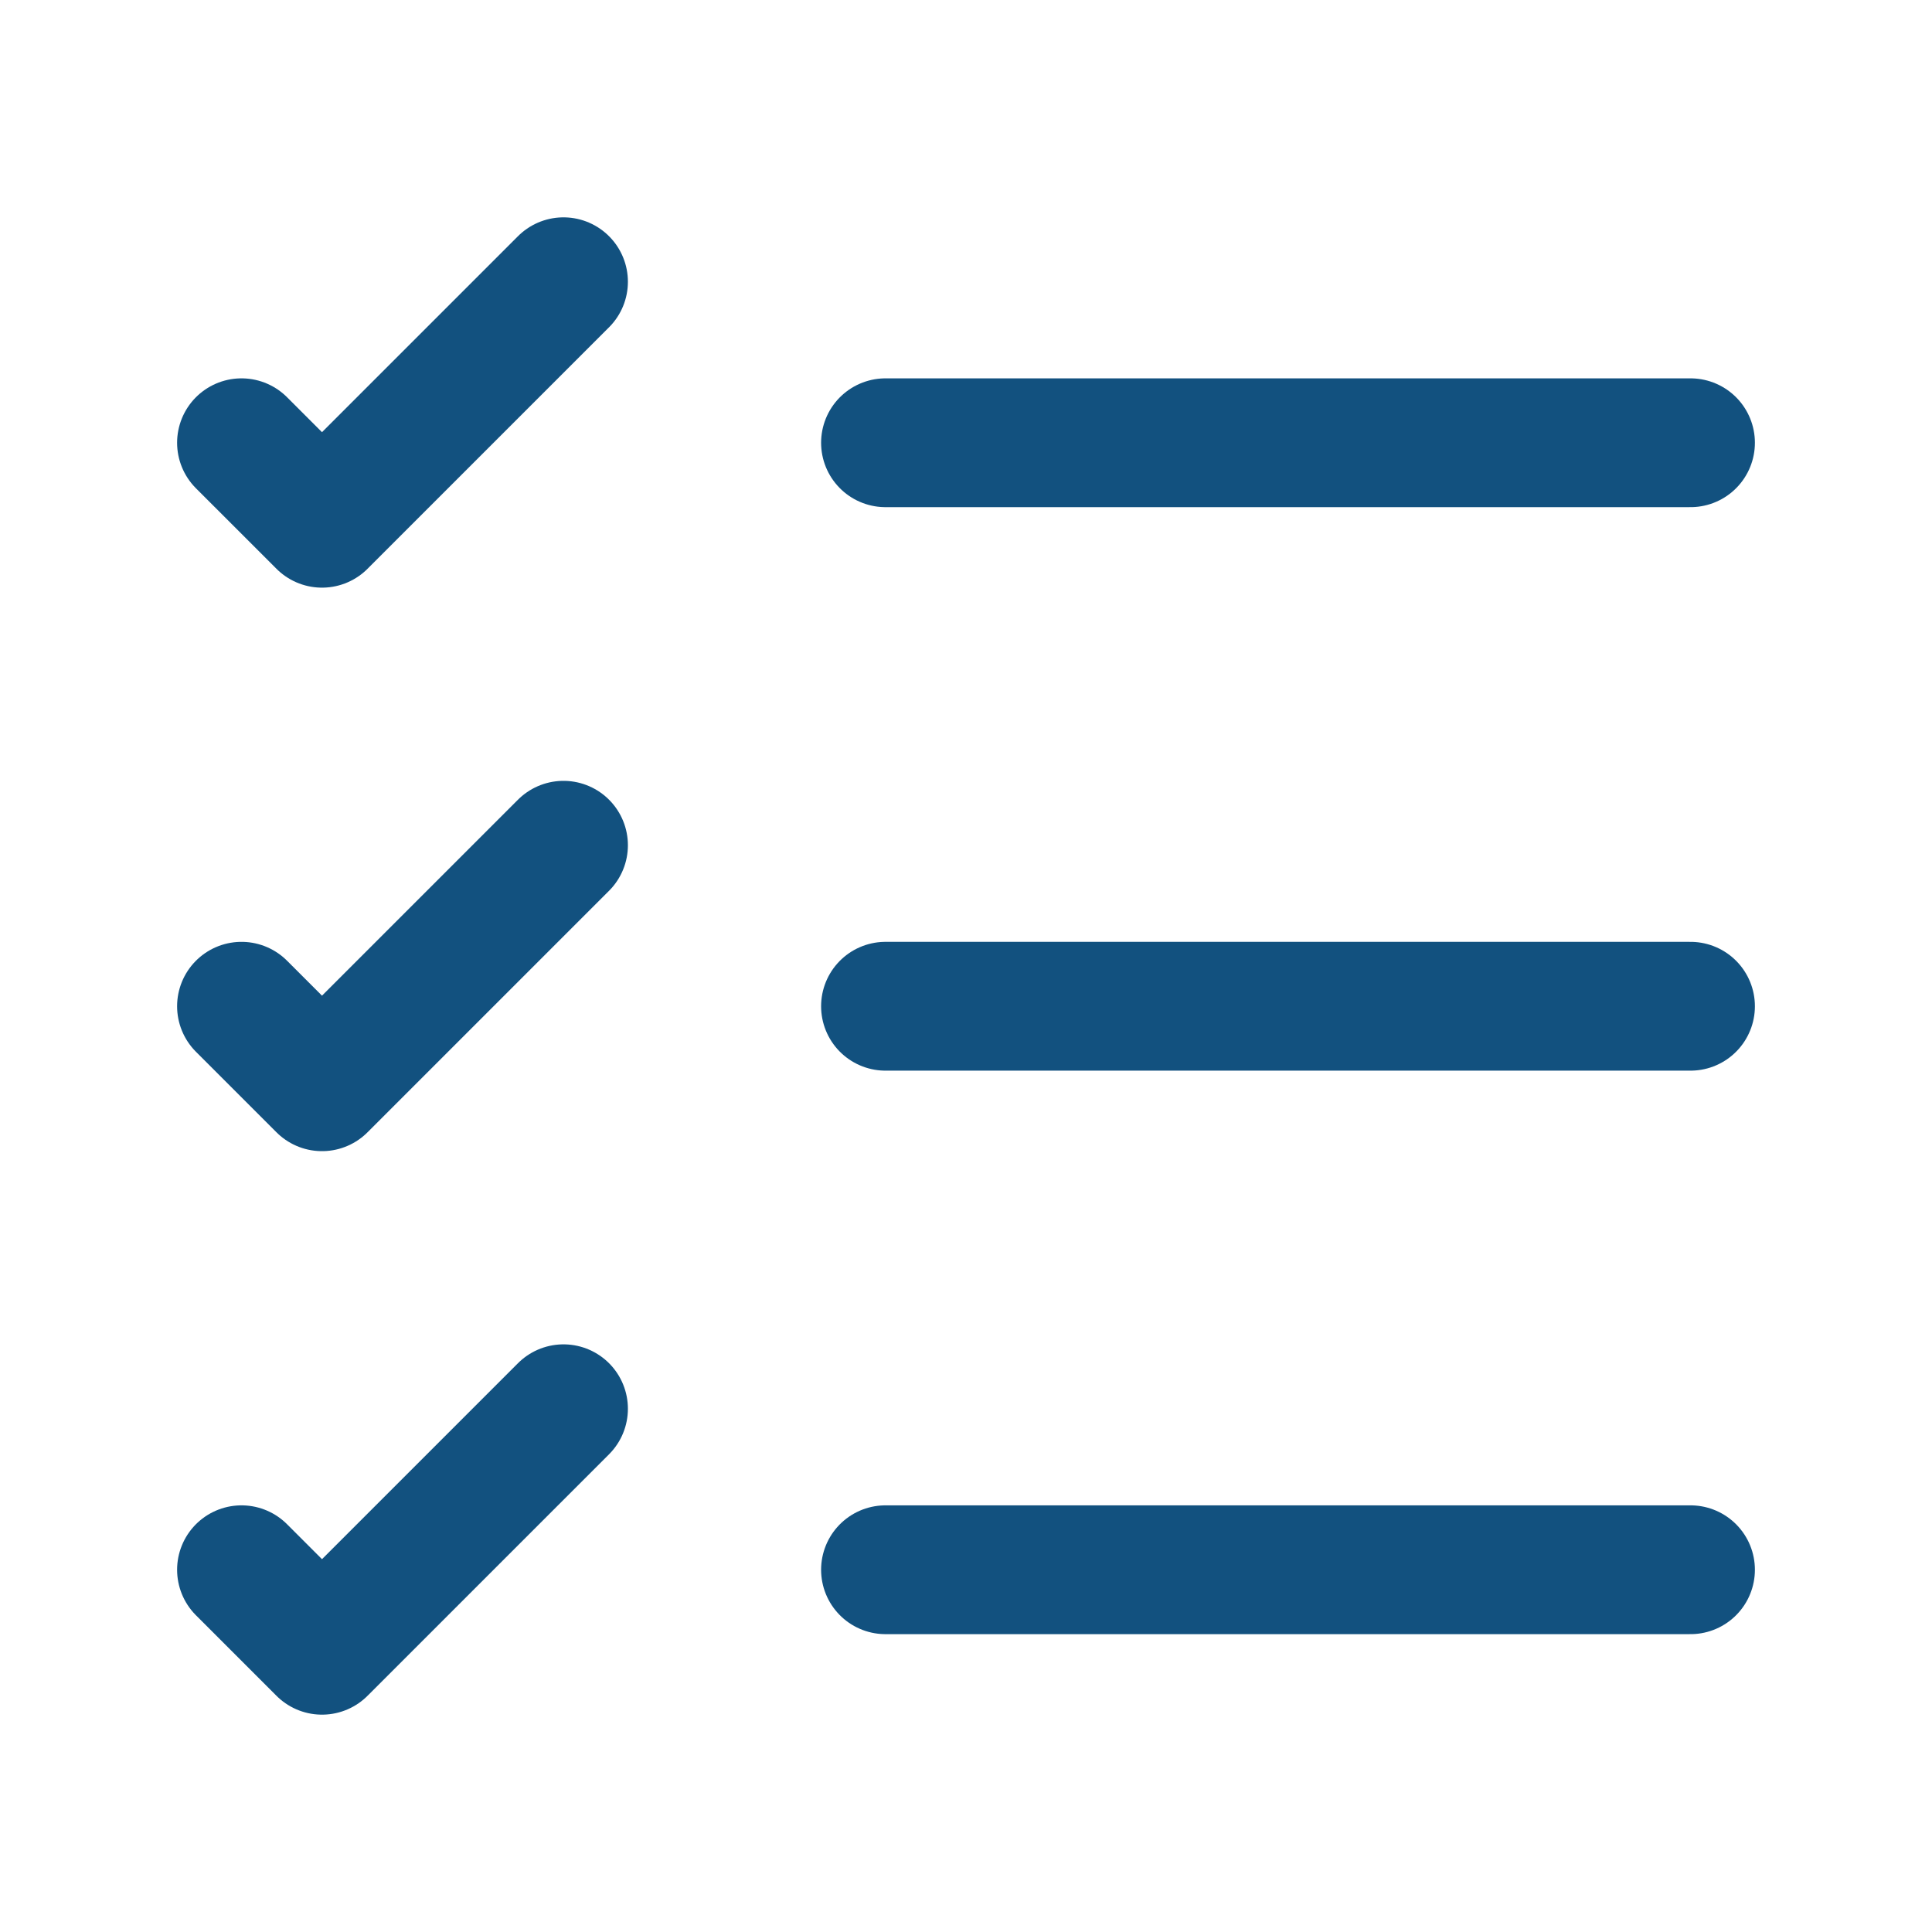
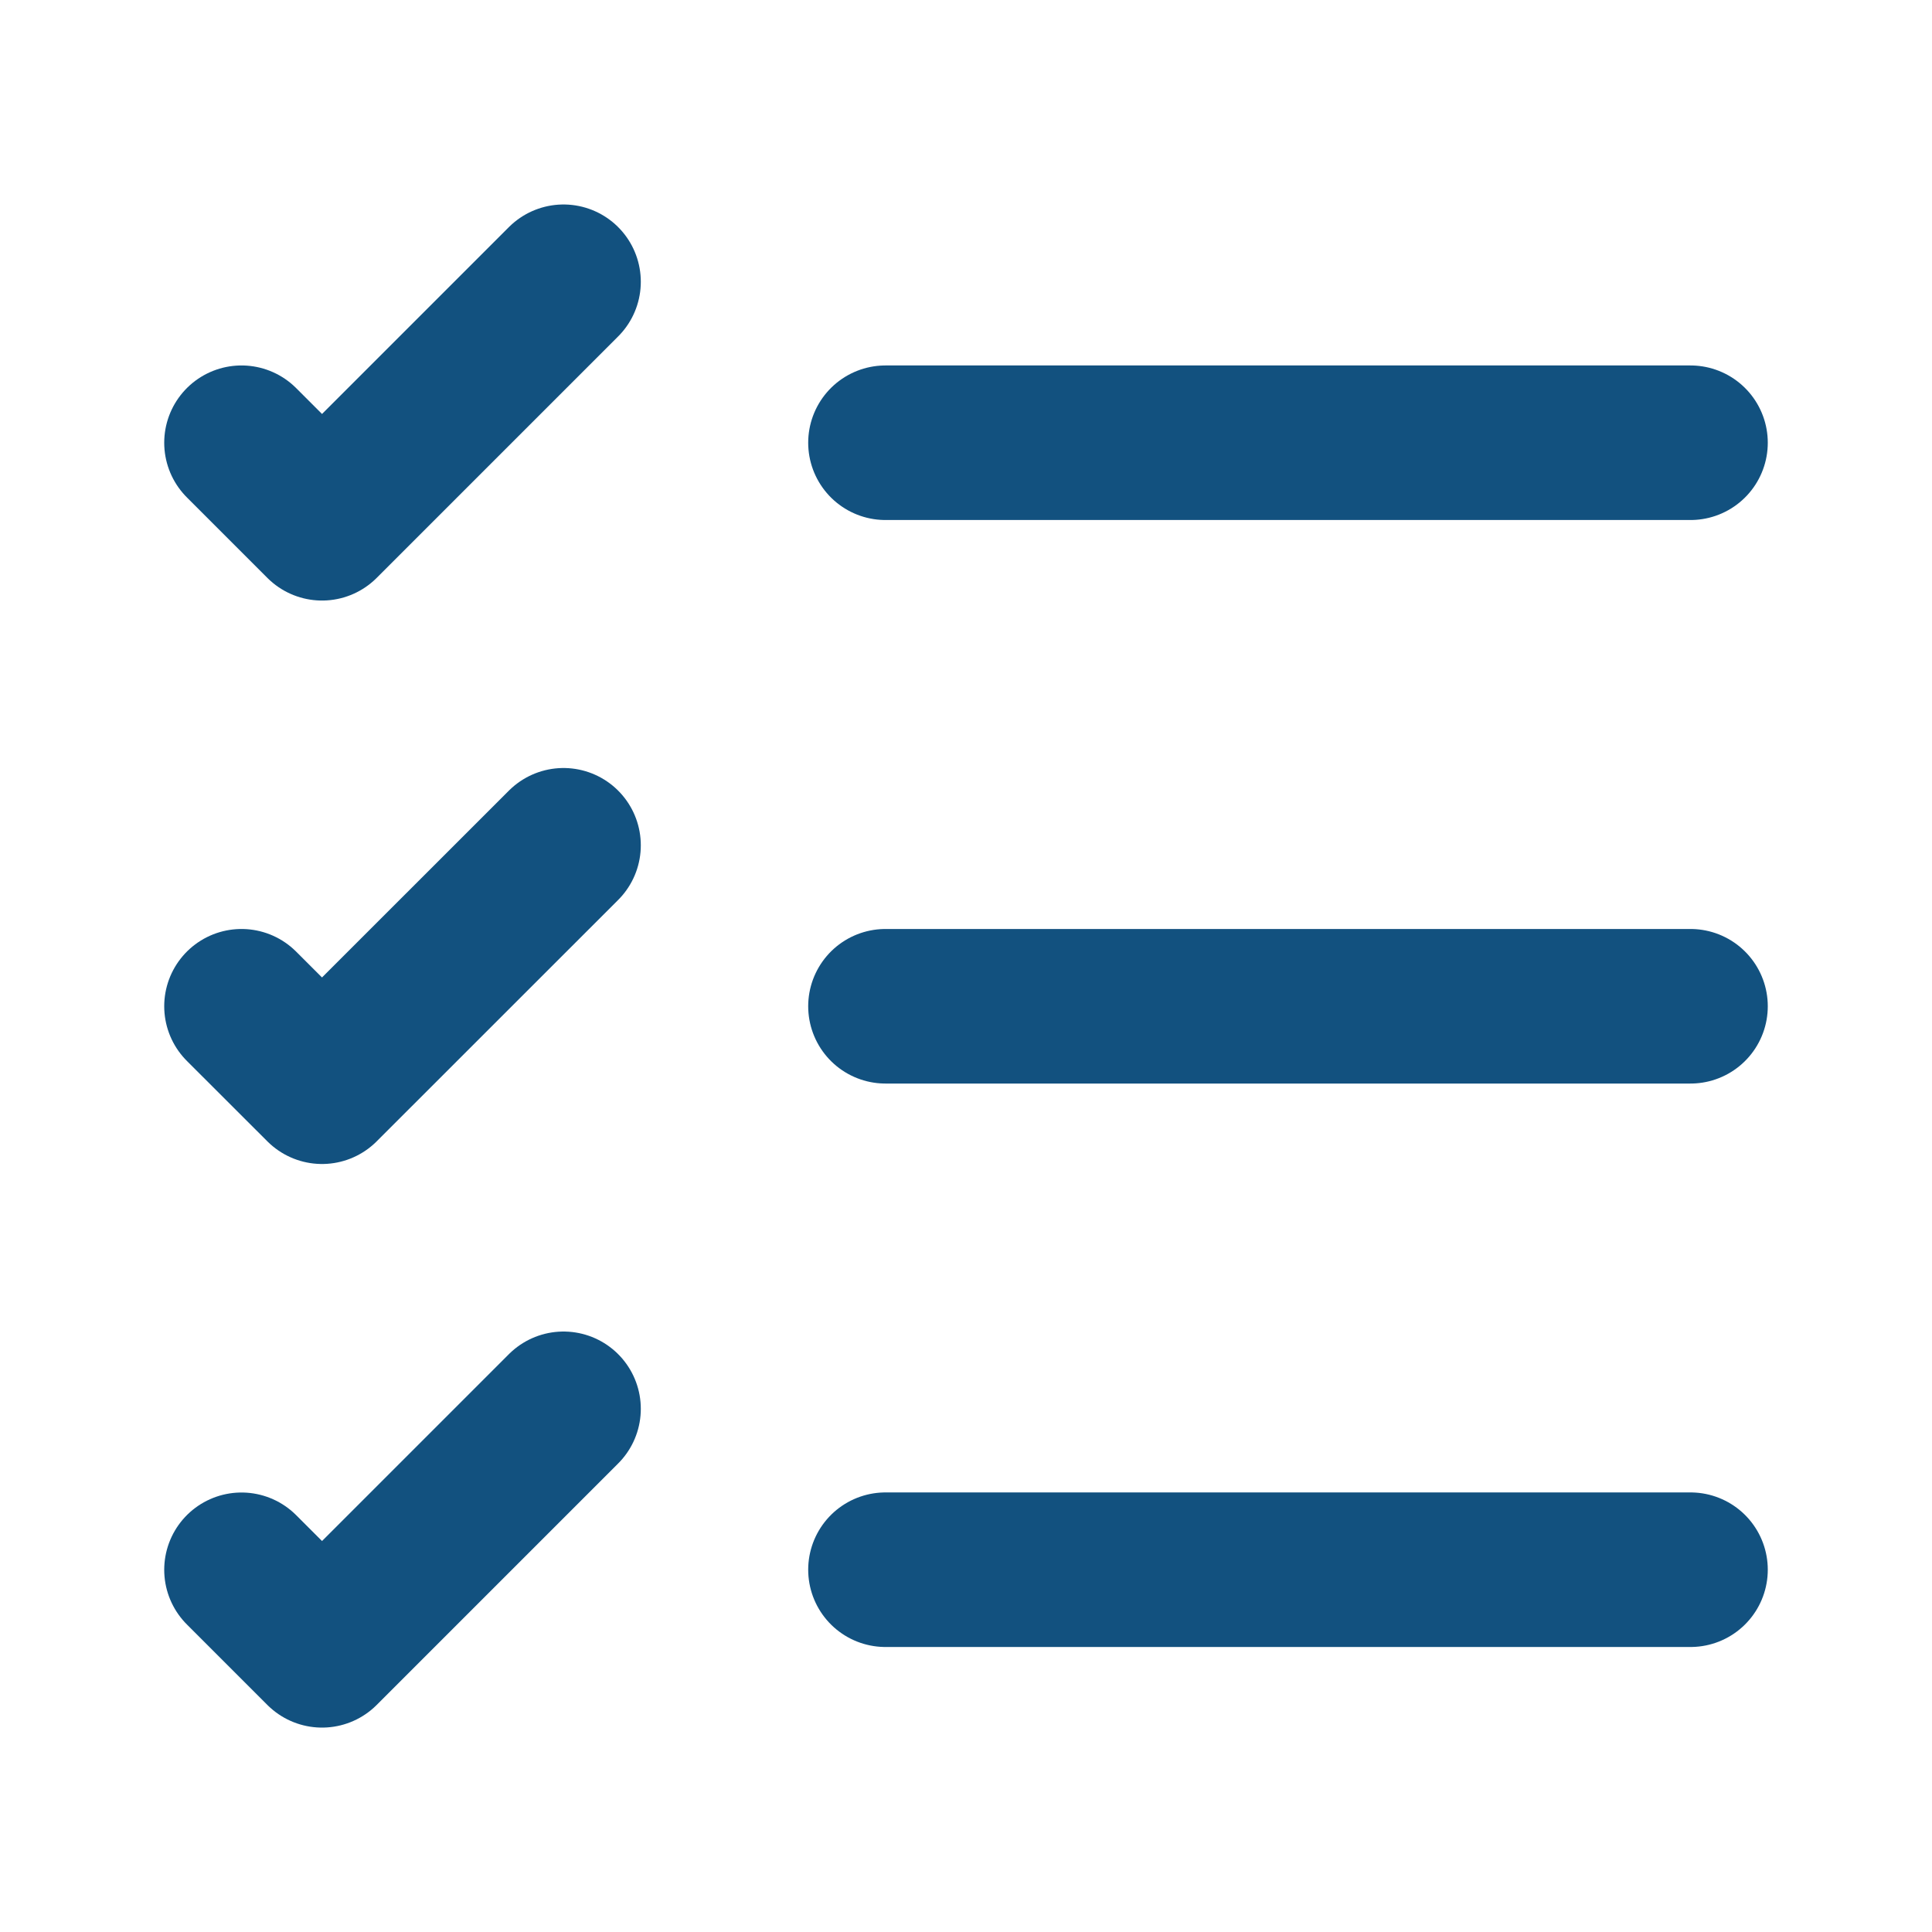
- <svg xmlns="http://www.w3.org/2000/svg" width="30" height="30" viewBox="0 0 30 30" fill="none">
-   <path d="M13.75 24.375H26.25" stroke="#12517F" stroke-width="2" stroke-linecap="round" stroke-linejoin="round" />
-   <path d="M13.75 15.625H26.25" stroke="#12517F" stroke-width="2" stroke-linecap="round" stroke-linejoin="round" />
-   <path d="M13.75 6.875H26.25" stroke="#12517F" stroke-width="2" stroke-linecap="round" stroke-linejoin="round" />
-   <path d="M3.75 6.875L5 8.125L8.75 4.375" stroke="#12517F" stroke-width="2" stroke-linecap="round" stroke-linejoin="round" />
-   <path d="M3.75 15.625L5 16.875L8.75 13.125" stroke="#12517F" stroke-width="2" stroke-linecap="round" stroke-linejoin="round" />
-   <path d="M3.75 24.375L5 25.625L8.75 21.875" stroke="#12517F" stroke-width="2" stroke-linecap="round" stroke-linejoin="round" />
+ <svg xmlns="http://www.w3.org/2000/svg" width="25" height="25" viewBox="0 0 25 25" fill="none">
+   <path d="M11.458 20.312H21.875" stroke="#12517F" stroke-width="2" stroke-linecap="round" stroke-linejoin="round" />
+   <path d="M11.458 13.021H21.875" stroke="#12517F" stroke-width="2" stroke-linecap="round" stroke-linejoin="round" />
+   <path d="M11.458 5.729H21.875" stroke="#12517F" stroke-width="2" stroke-linecap="round" stroke-linejoin="round" />
+   <path d="M3.125 5.729L4.167 6.771L7.292 3.646" stroke="#12517F" stroke-width="2" stroke-linecap="round" stroke-linejoin="round" />
+   <path d="M3.125 13.021L4.167 14.062L7.292 10.938" stroke="#12517F" stroke-width="2" stroke-linecap="round" stroke-linejoin="round" />
+   <path d="M3.125 20.313L4.167 21.355L7.292 18.23" stroke="#12517F" stroke-width="2" stroke-linecap="round" stroke-linejoin="round" />
</svg>
